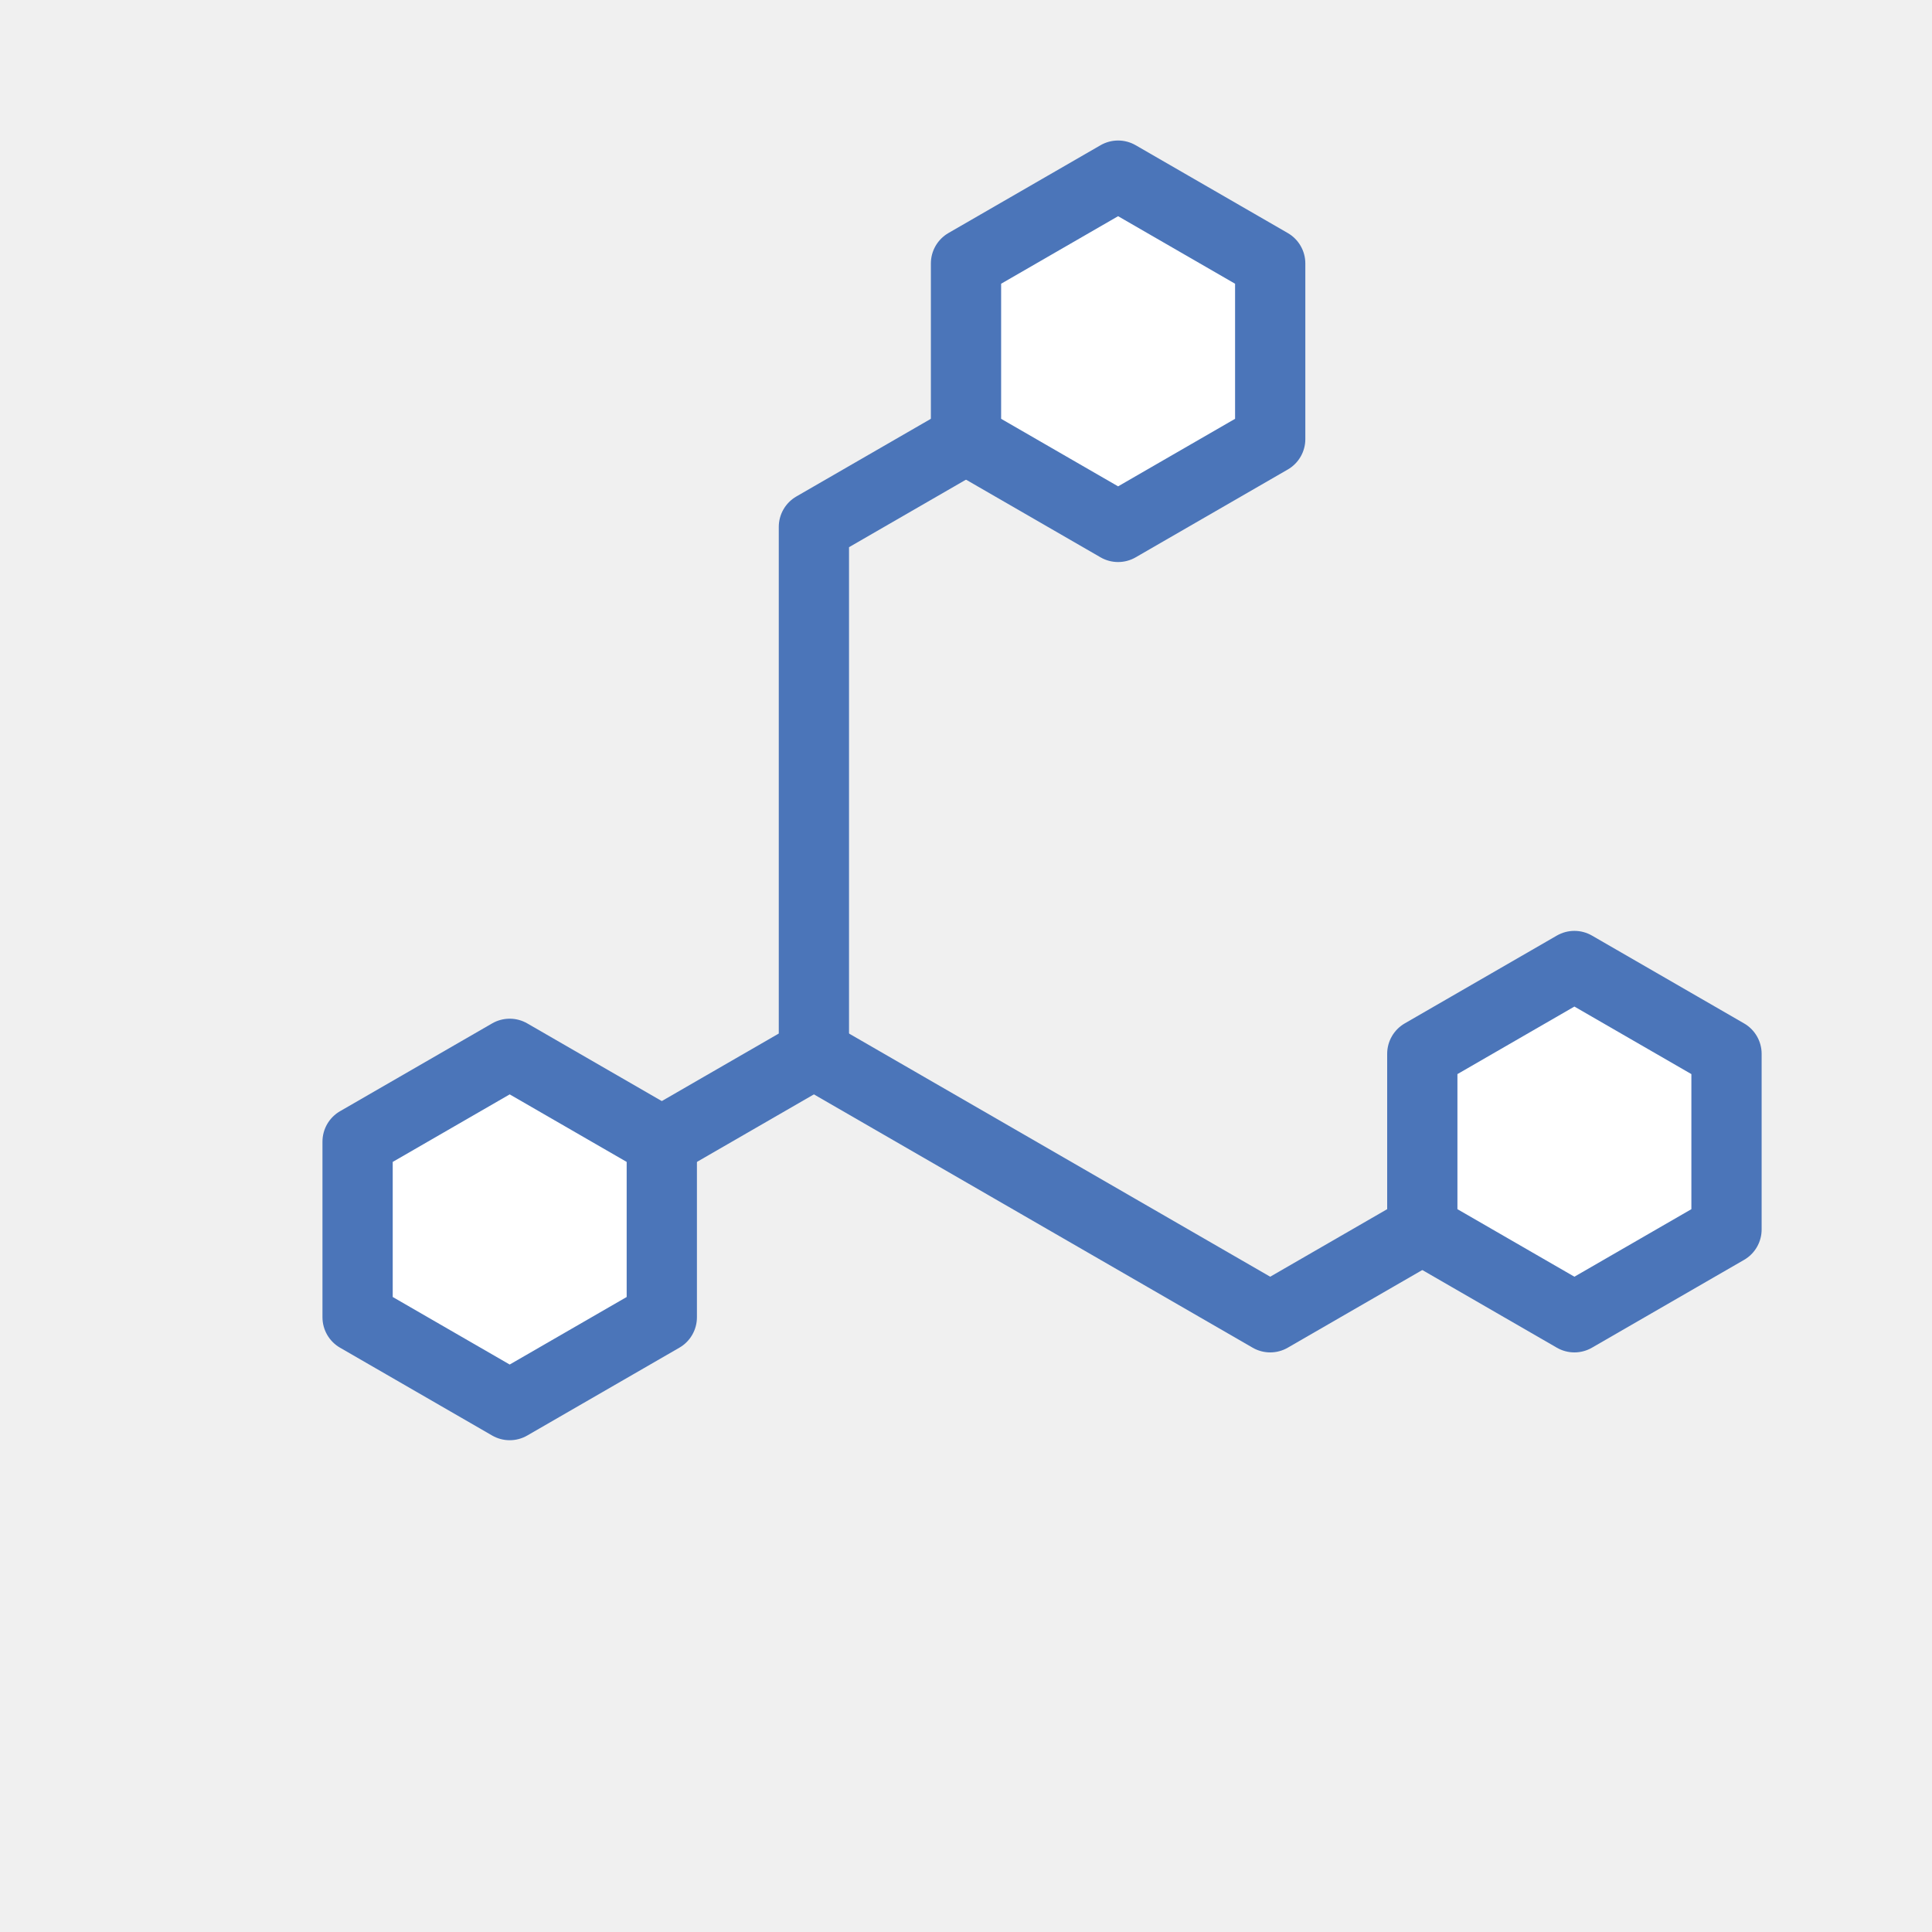
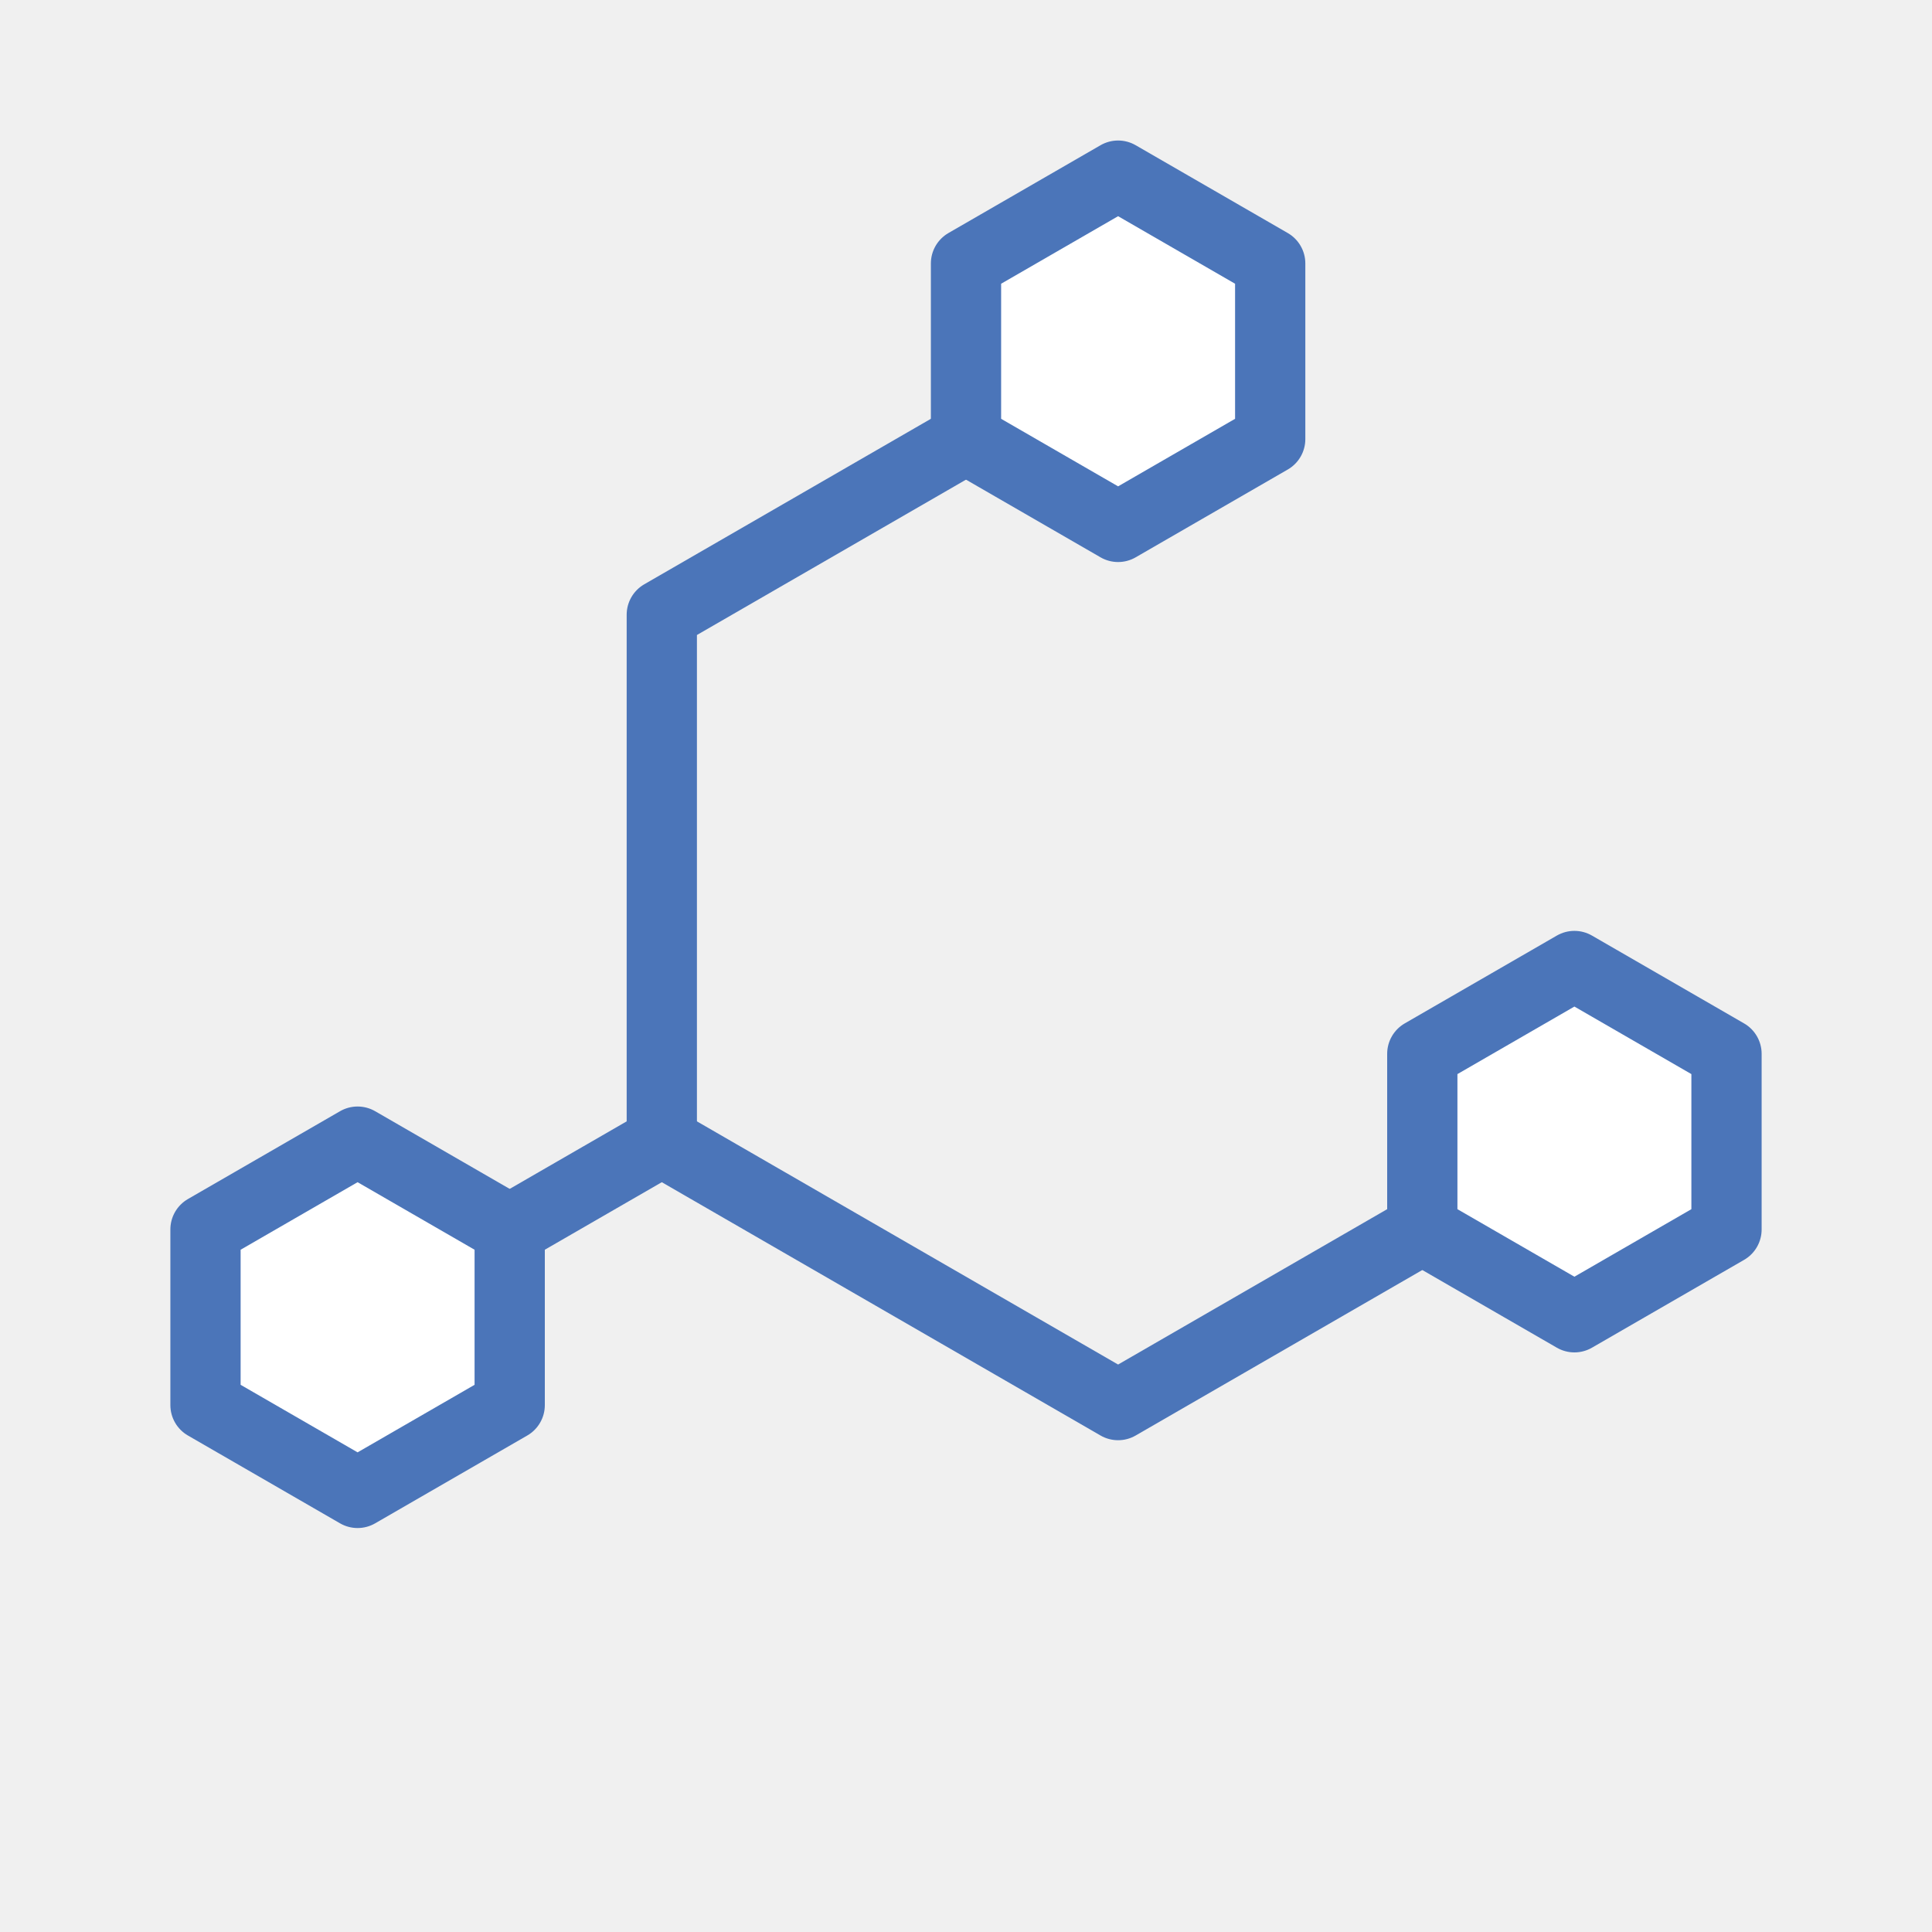
<svg xmlns="http://www.w3.org/2000/svg" width="110.00px" height="110.00px" viewBox="0.00 0.00 110.00 110.00">
-   <polygon points="29.02,60.00 20.36,65.00 20.36,75.00 29.02,80.00 37.68,75.00 37.68,65.00 29.02,60.00" style="stroke:#4B75B9; stroke-width:4.0; stroke-linecap:round; stroke-linejoin:round; fill:#FFFFFF; fill-opacity:1.0" />
+   <polygon points="20.36,65.00 11.70,70.00 11.70,80.00 20.36,85.00 29.02,80.00 29.02,70.00 20.36,65.00" style="stroke:#4B75B9; stroke-width:4.0; stroke-linecap:round; stroke-linejoin:round; fill:#FFFFFF; fill-opacity:1.0" />
  <polygon points="63.66,10.00 55.00,15.00 55.00,25.00 63.66,30.00 72.32,25.00 72.32,15.00 63.66,10.00" style="stroke:#4B75B9; stroke-width:4.0; stroke-linecap:round; stroke-linejoin:round; fill:#FFFFFF; fill-opacity:1.0" />
  <polygon points="89.64,55.00 80.98,60.00 80.98,70.00 89.64,75.00 98.30,70.00 98.30,60.00 89.64,55.00" style="stroke:#4B75B9; stroke-width:4.0; stroke-linecap:round; stroke-linejoin:round; fill:#FFFFFF; fill-opacity:1.0" />
-   <polyline points="37.68,65.00 46.34,60.00 46.34,30.00 55.00,25.00" style="stroke:#4B75B9; stroke-width:4.0; stroke-linecap:round; stroke-linejoin:round; fill:#FFFFFF; fill-opacity:0.0" />
-   <polyline points="46.34,60.00 72.32,75.00 80.98,70.00" style="stroke:#4B75B9; stroke-width:4.0; stroke-linecap:round; stroke-linejoin:round; fill:#FFFFFF; fill-opacity:0.0" />
+   <polyline points="29.02,70.00 37.68,65.00 37.68,35.00 55.00,25.00" style="stroke:#4B75B9; stroke-width:4.0; stroke-linecap:round; stroke-linejoin:round; fill:#FFFFFF; fill-opacity:0.0" />
+   <polyline points="37.68,65.00 63.66,80.00 80.98,70.00" style="stroke:#4B75B9; stroke-width:4.0; stroke-linecap:round; stroke-linejoin:round; fill:#FFFFFF; fill-opacity:0.0" />
</svg>
